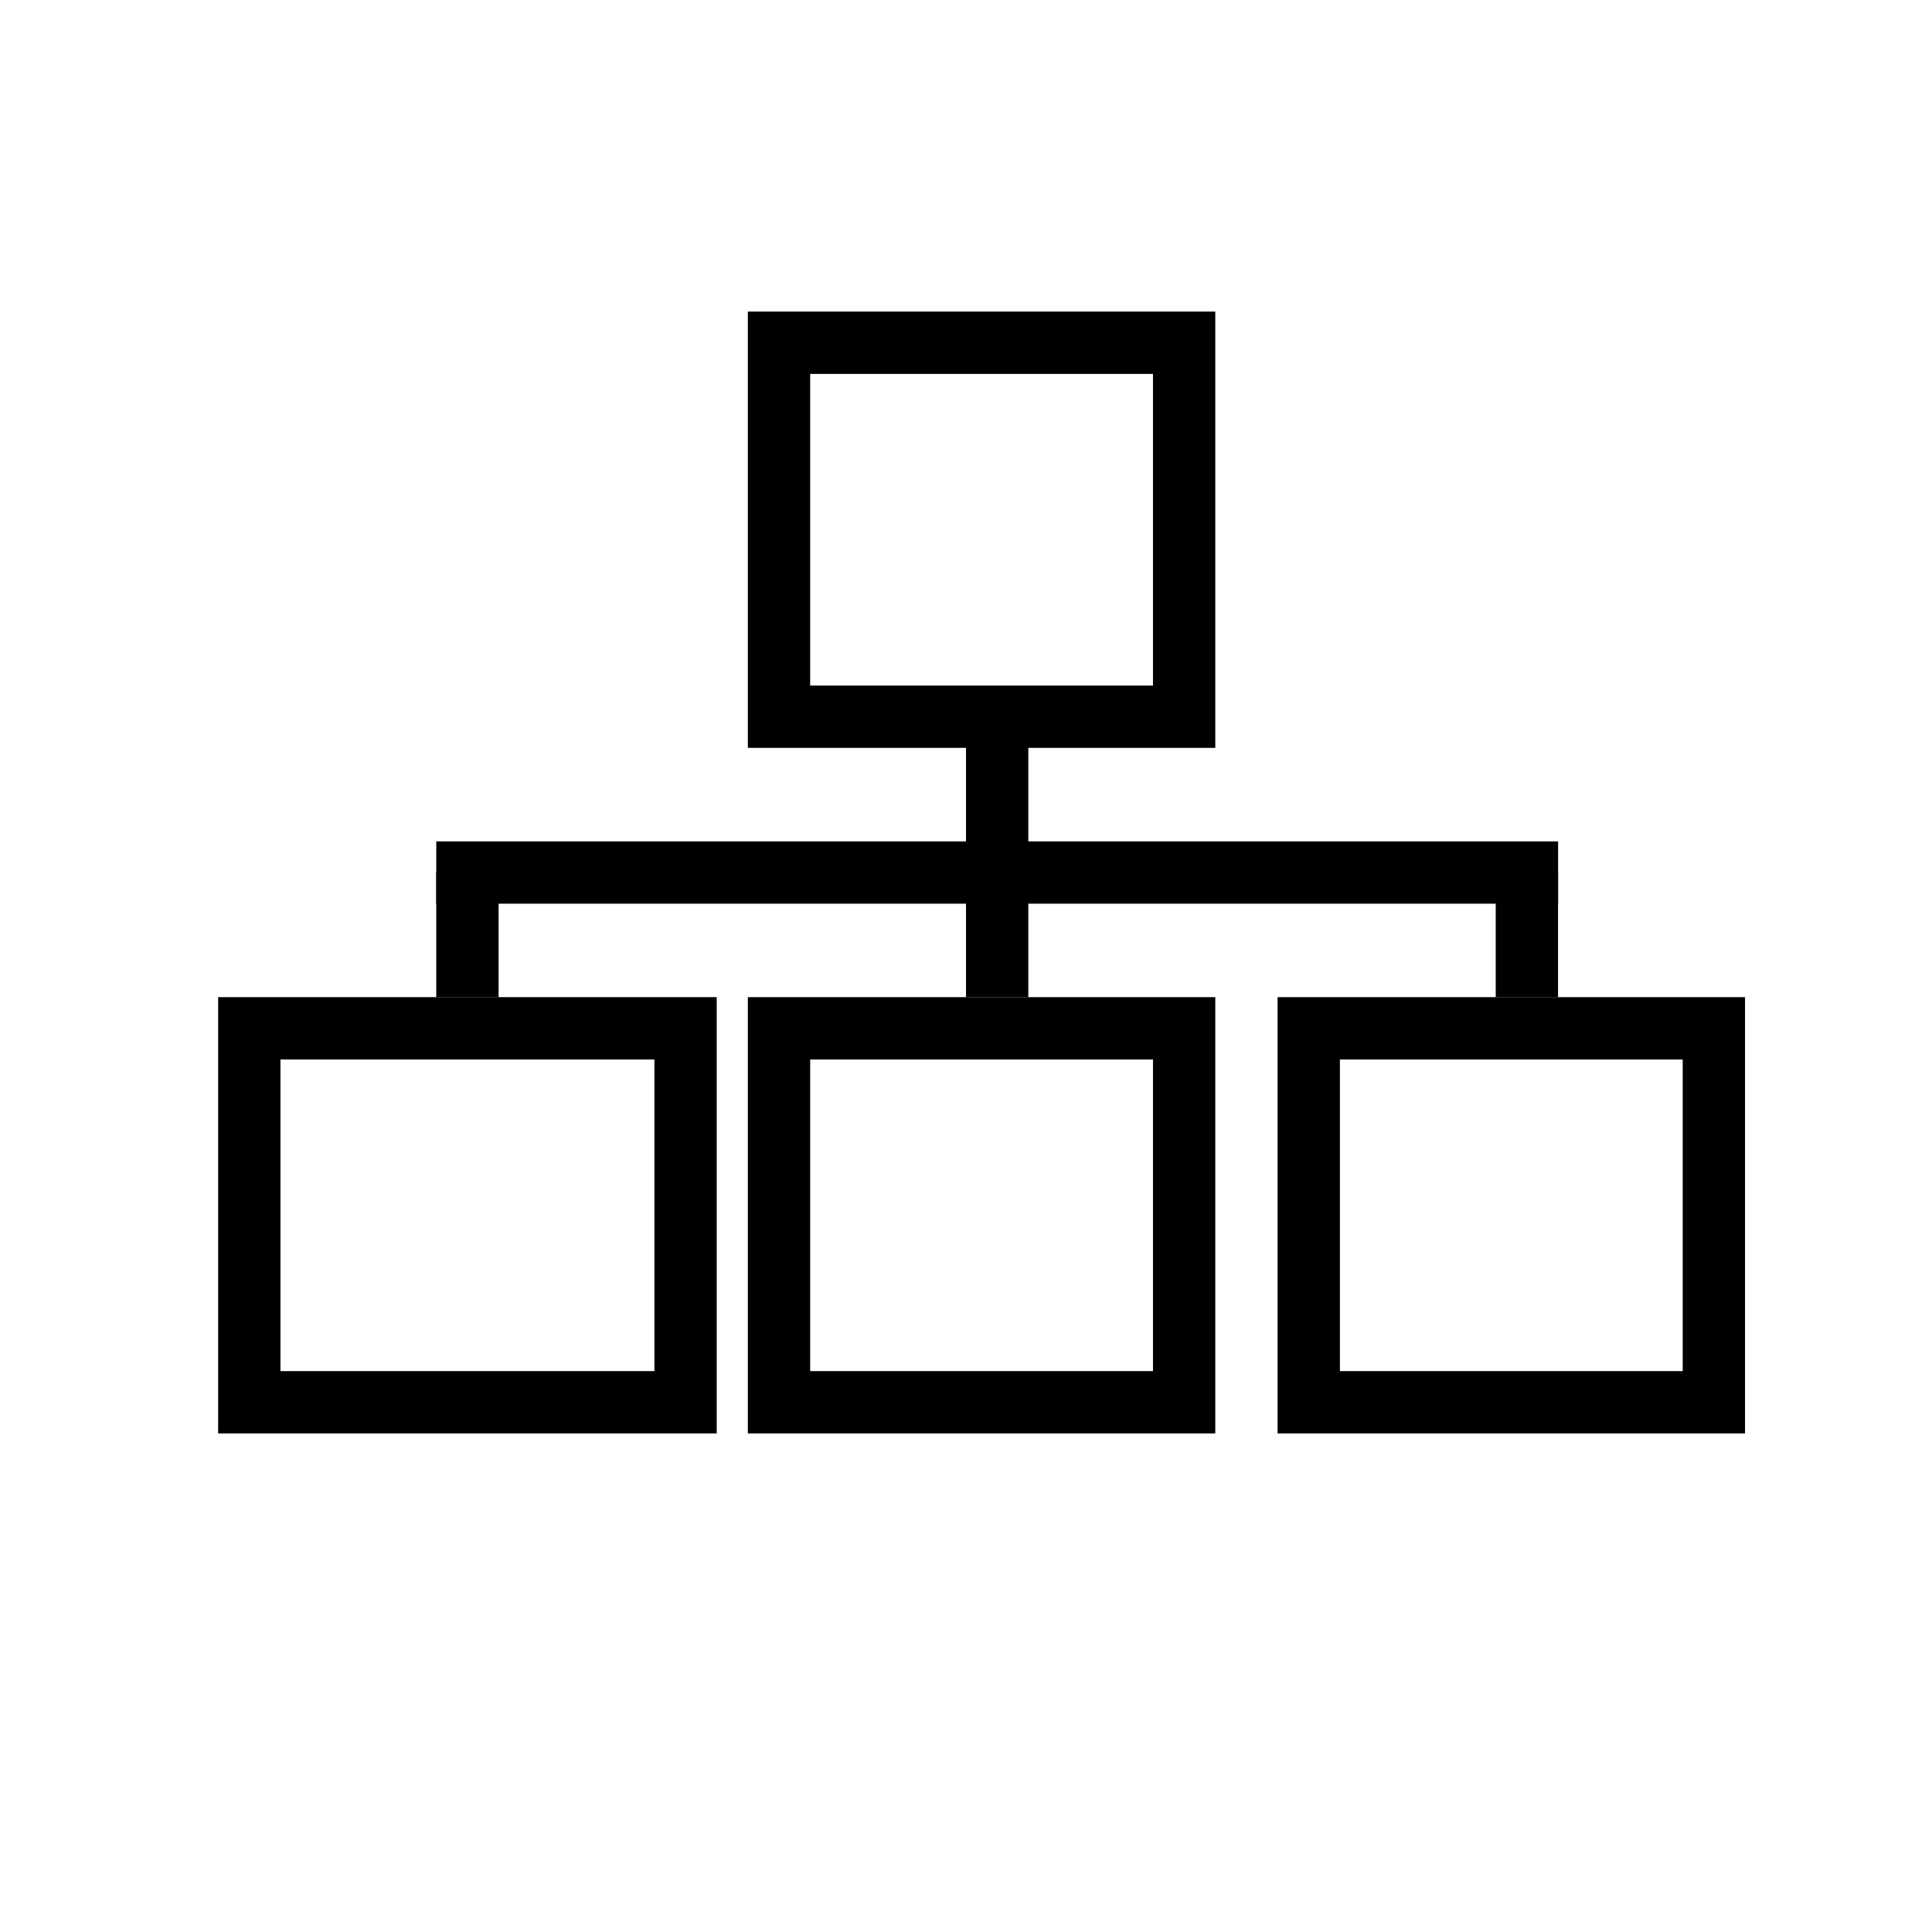
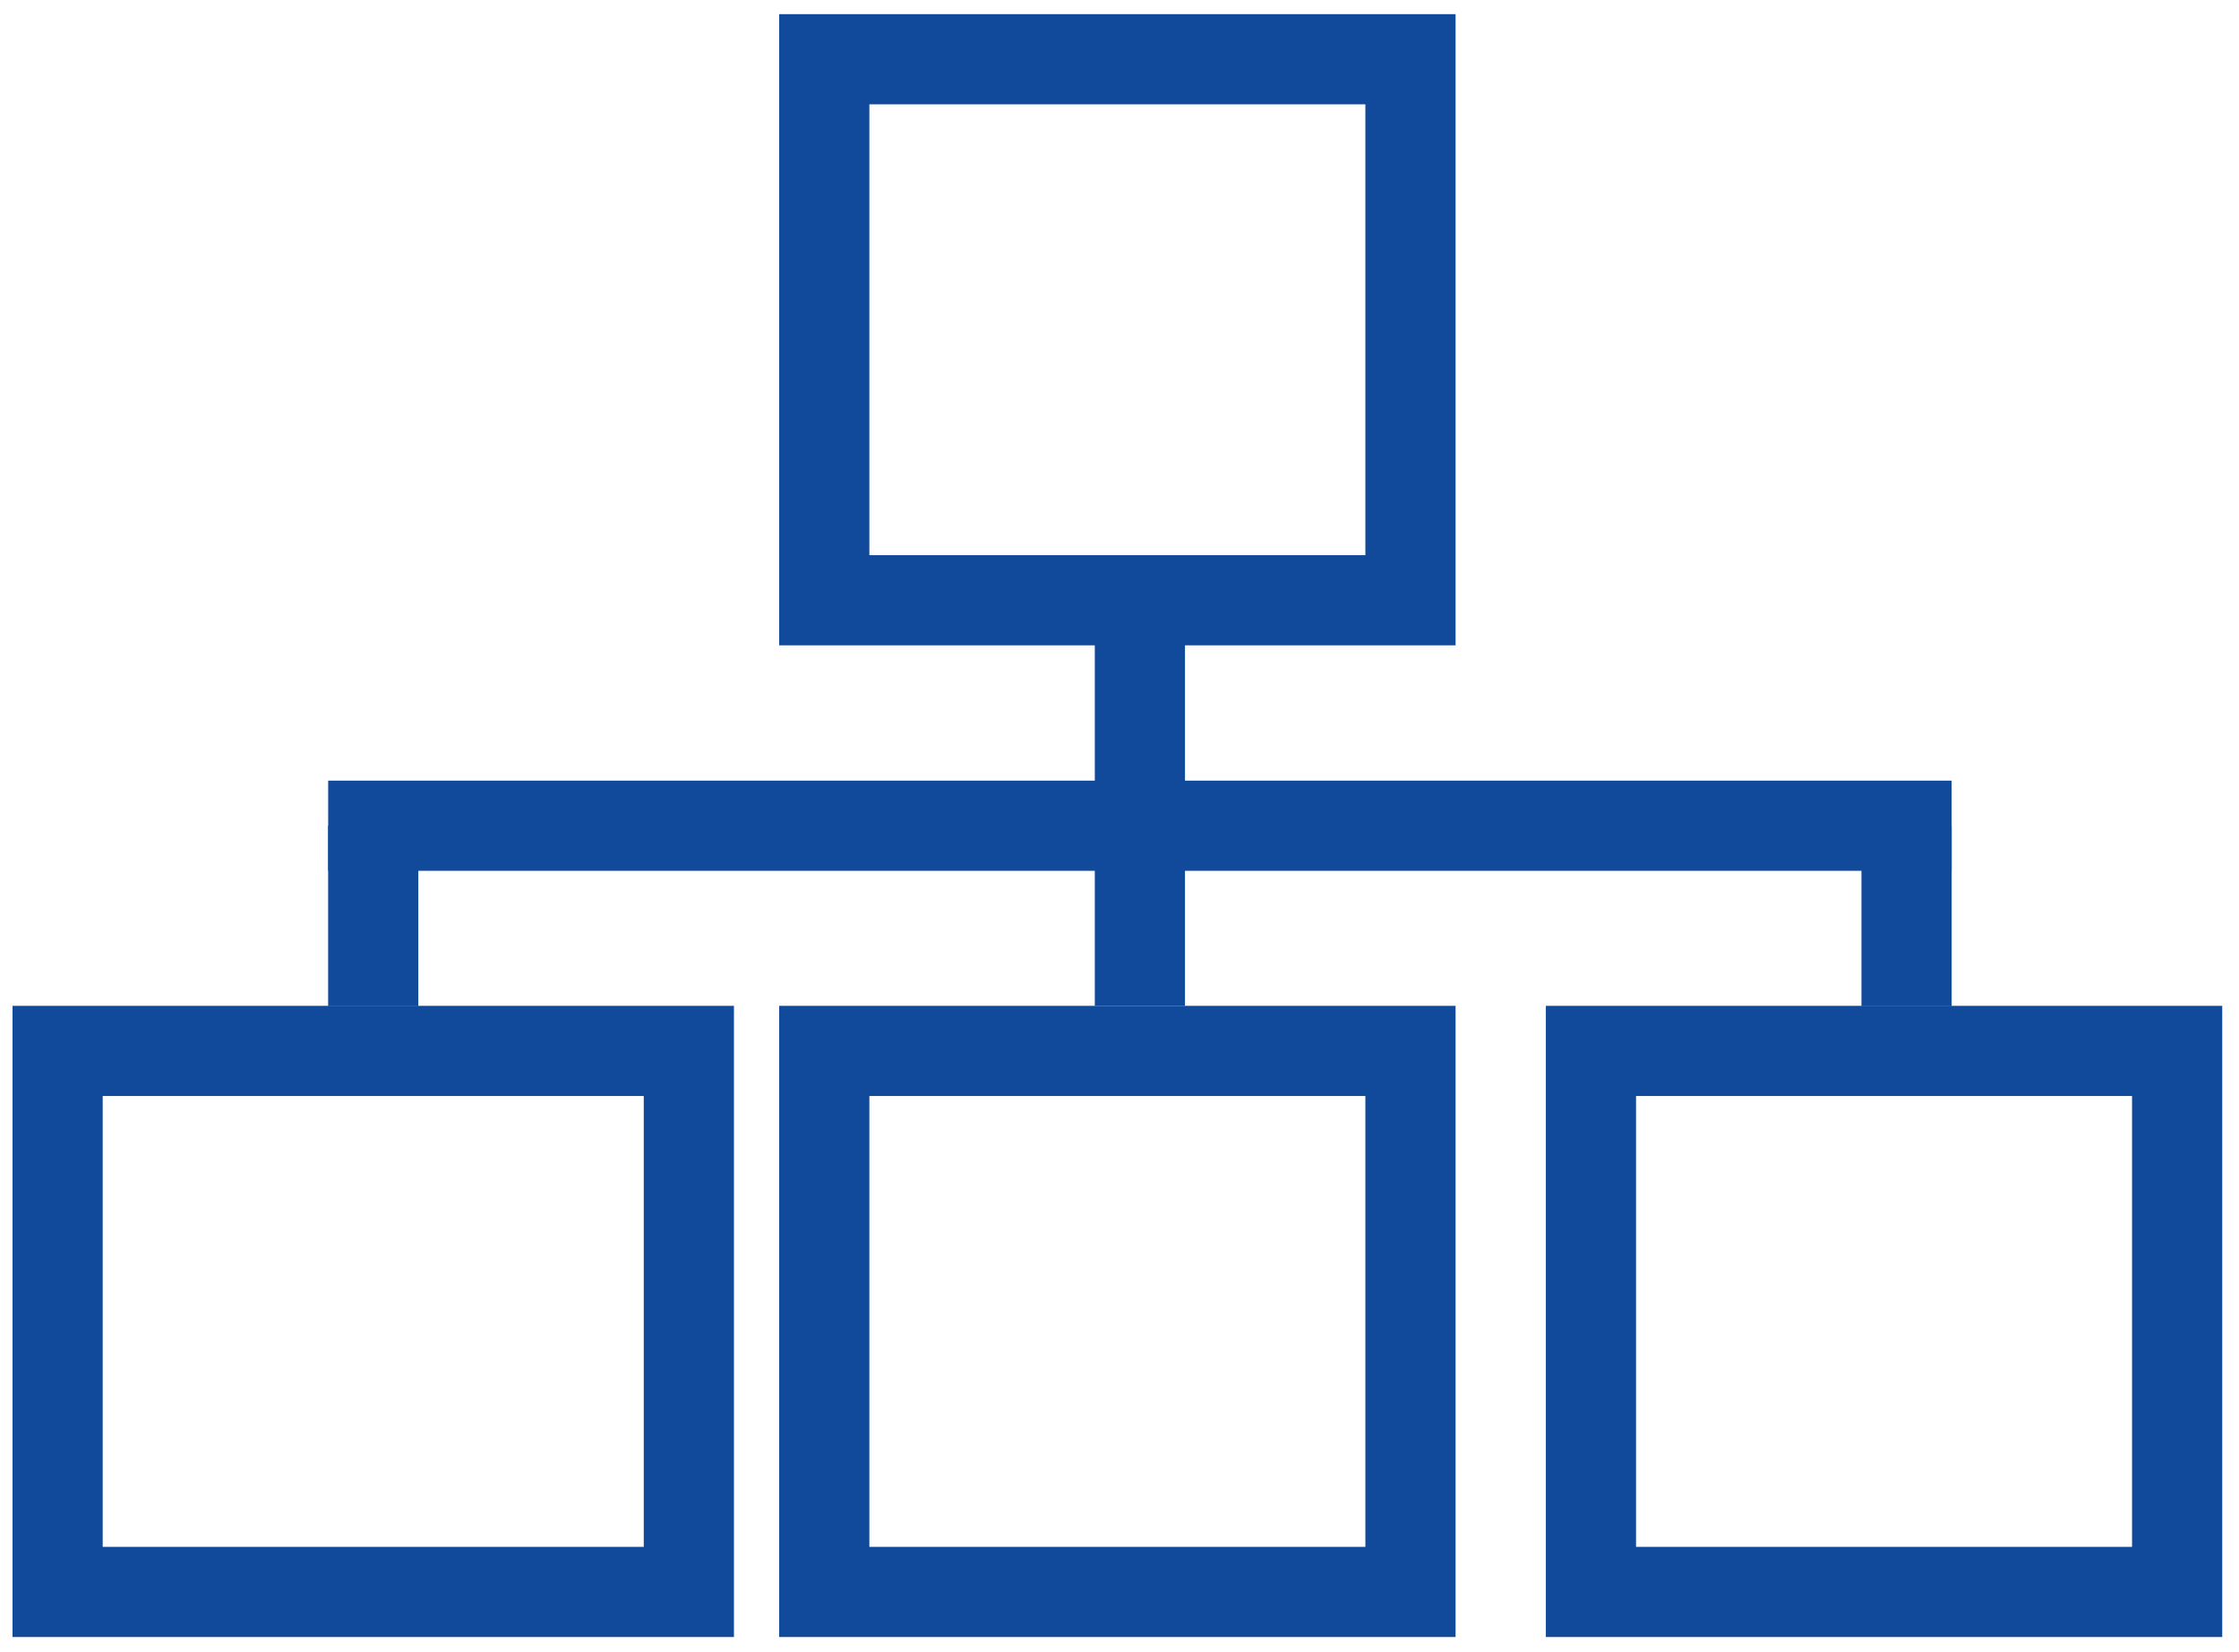
- <svg xmlns="http://www.w3.org/2000/svg" version="1.1" width="32" height="32" viewBox="0 0 32 32">
-   <path fill="none" stroke="#000" stroke-width="1.032" stroke-miterlimit="10" stroke-linecap="butt" stroke-linejoin="miter" d="M12.903 17.032h6.71v6.194h-6.71v-6.194z" />
-   <path fill="none" stroke="#000" stroke-width="1.032" stroke-miterlimit="10" stroke-linecap="butt" stroke-linejoin="miter" d="M4.129 17.032h7.226v6.194h-7.226v-6.194z" />
-   <path fill="none" stroke="#000" stroke-width="1.032" stroke-miterlimit="10" stroke-linecap="butt" stroke-linejoin="miter" d="M21.677 17.032h6.71v6.194h-6.71v-6.194z" />
-   <path fill="none" stroke="#000" stroke-width="1.032" stroke-miterlimit="10" stroke-linecap="butt" stroke-linejoin="miter" d="M12.903 5.677h6.71v6.194h-6.71v-6.194z" />
-   <path fill="none" stroke="#000" stroke-width="1.032" stroke-miterlimit="10" stroke-linecap="butt" stroke-linejoin="miter" d="M7.226 14.452h18.581" />
-   <path fill="none" stroke="#000" stroke-width="1.032" stroke-miterlimit="10" stroke-linecap="butt" stroke-linejoin="miter" d="M7.742 14.452v2.065" />
-   <path fill="none" stroke="#000" stroke-width="1.032" stroke-miterlimit="10" stroke-linecap="butt" stroke-linejoin="miter" d="M16.516 11.871v4.645" />
-   <path fill="none" stroke="#000" stroke-width="1.032" stroke-miterlimit="10" stroke-linecap="butt" stroke-linejoin="miter" d="M25.29 14.452v2.065" />
+ <svg xmlns="http://www.w3.org/2000/svg" version="1.1" width="1388" height="1024" viewBox="0 0 1388 1024">
+   <g id="icomoon-ignore">
+ </g>
+   <path fill="none" stroke="#124a9b" stroke-width="55.909" stroke-miterlimit="10" stroke-linecap="butt" stroke-linejoin="miter" d="M510.984 651.636h363.393v335.466h-363.393v-335.466z" />
+   <path fill="none" stroke="#124a9b" stroke-width="55.909" stroke-miterlimit="10" stroke-linecap="butt" stroke-linejoin="miter" d="M35.713 651.636h391.32v335.466h-391.32v-335.466z" />
+   <path fill="none" stroke="#124a9b" stroke-width="55.909" stroke-miterlimit="10" stroke-linecap="butt" stroke-linejoin="miter" d="M986.256 651.636h363.393v335.466h-363.393v-335.466z" />
+   <path fill="none" stroke="#124a9b" stroke-width="55.909" stroke-miterlimit="10" stroke-linecap="butt" stroke-linejoin="miter" d="M510.984 36.729h363.393v335.466h-363.393v-335.466z" />
+   <path fill="none" stroke="#124a9b" stroke-width="55.909" stroke-miterlimit="10" stroke-linecap="butt" stroke-linejoin="miter" d="M203.446 512h1006.397" />
+   <path fill="none" stroke="#124a9b" stroke-width="55.909" stroke-miterlimit="10" stroke-linecap="butt" stroke-linejoin="miter" d="M231.373 512v111.878" />
+   <path fill="none" stroke="#124a9b" stroke-width="55.909" stroke-miterlimit="10" stroke-linecap="butt" stroke-linejoin="miter" d="M706.645 372.194v251.515" />
+   <path fill="none" stroke="#124a9b" stroke-width="55.909" stroke-miterlimit="10" stroke-linecap="butt" stroke-linejoin="miter" d="M1181.916 512v111.878" />
</svg>
